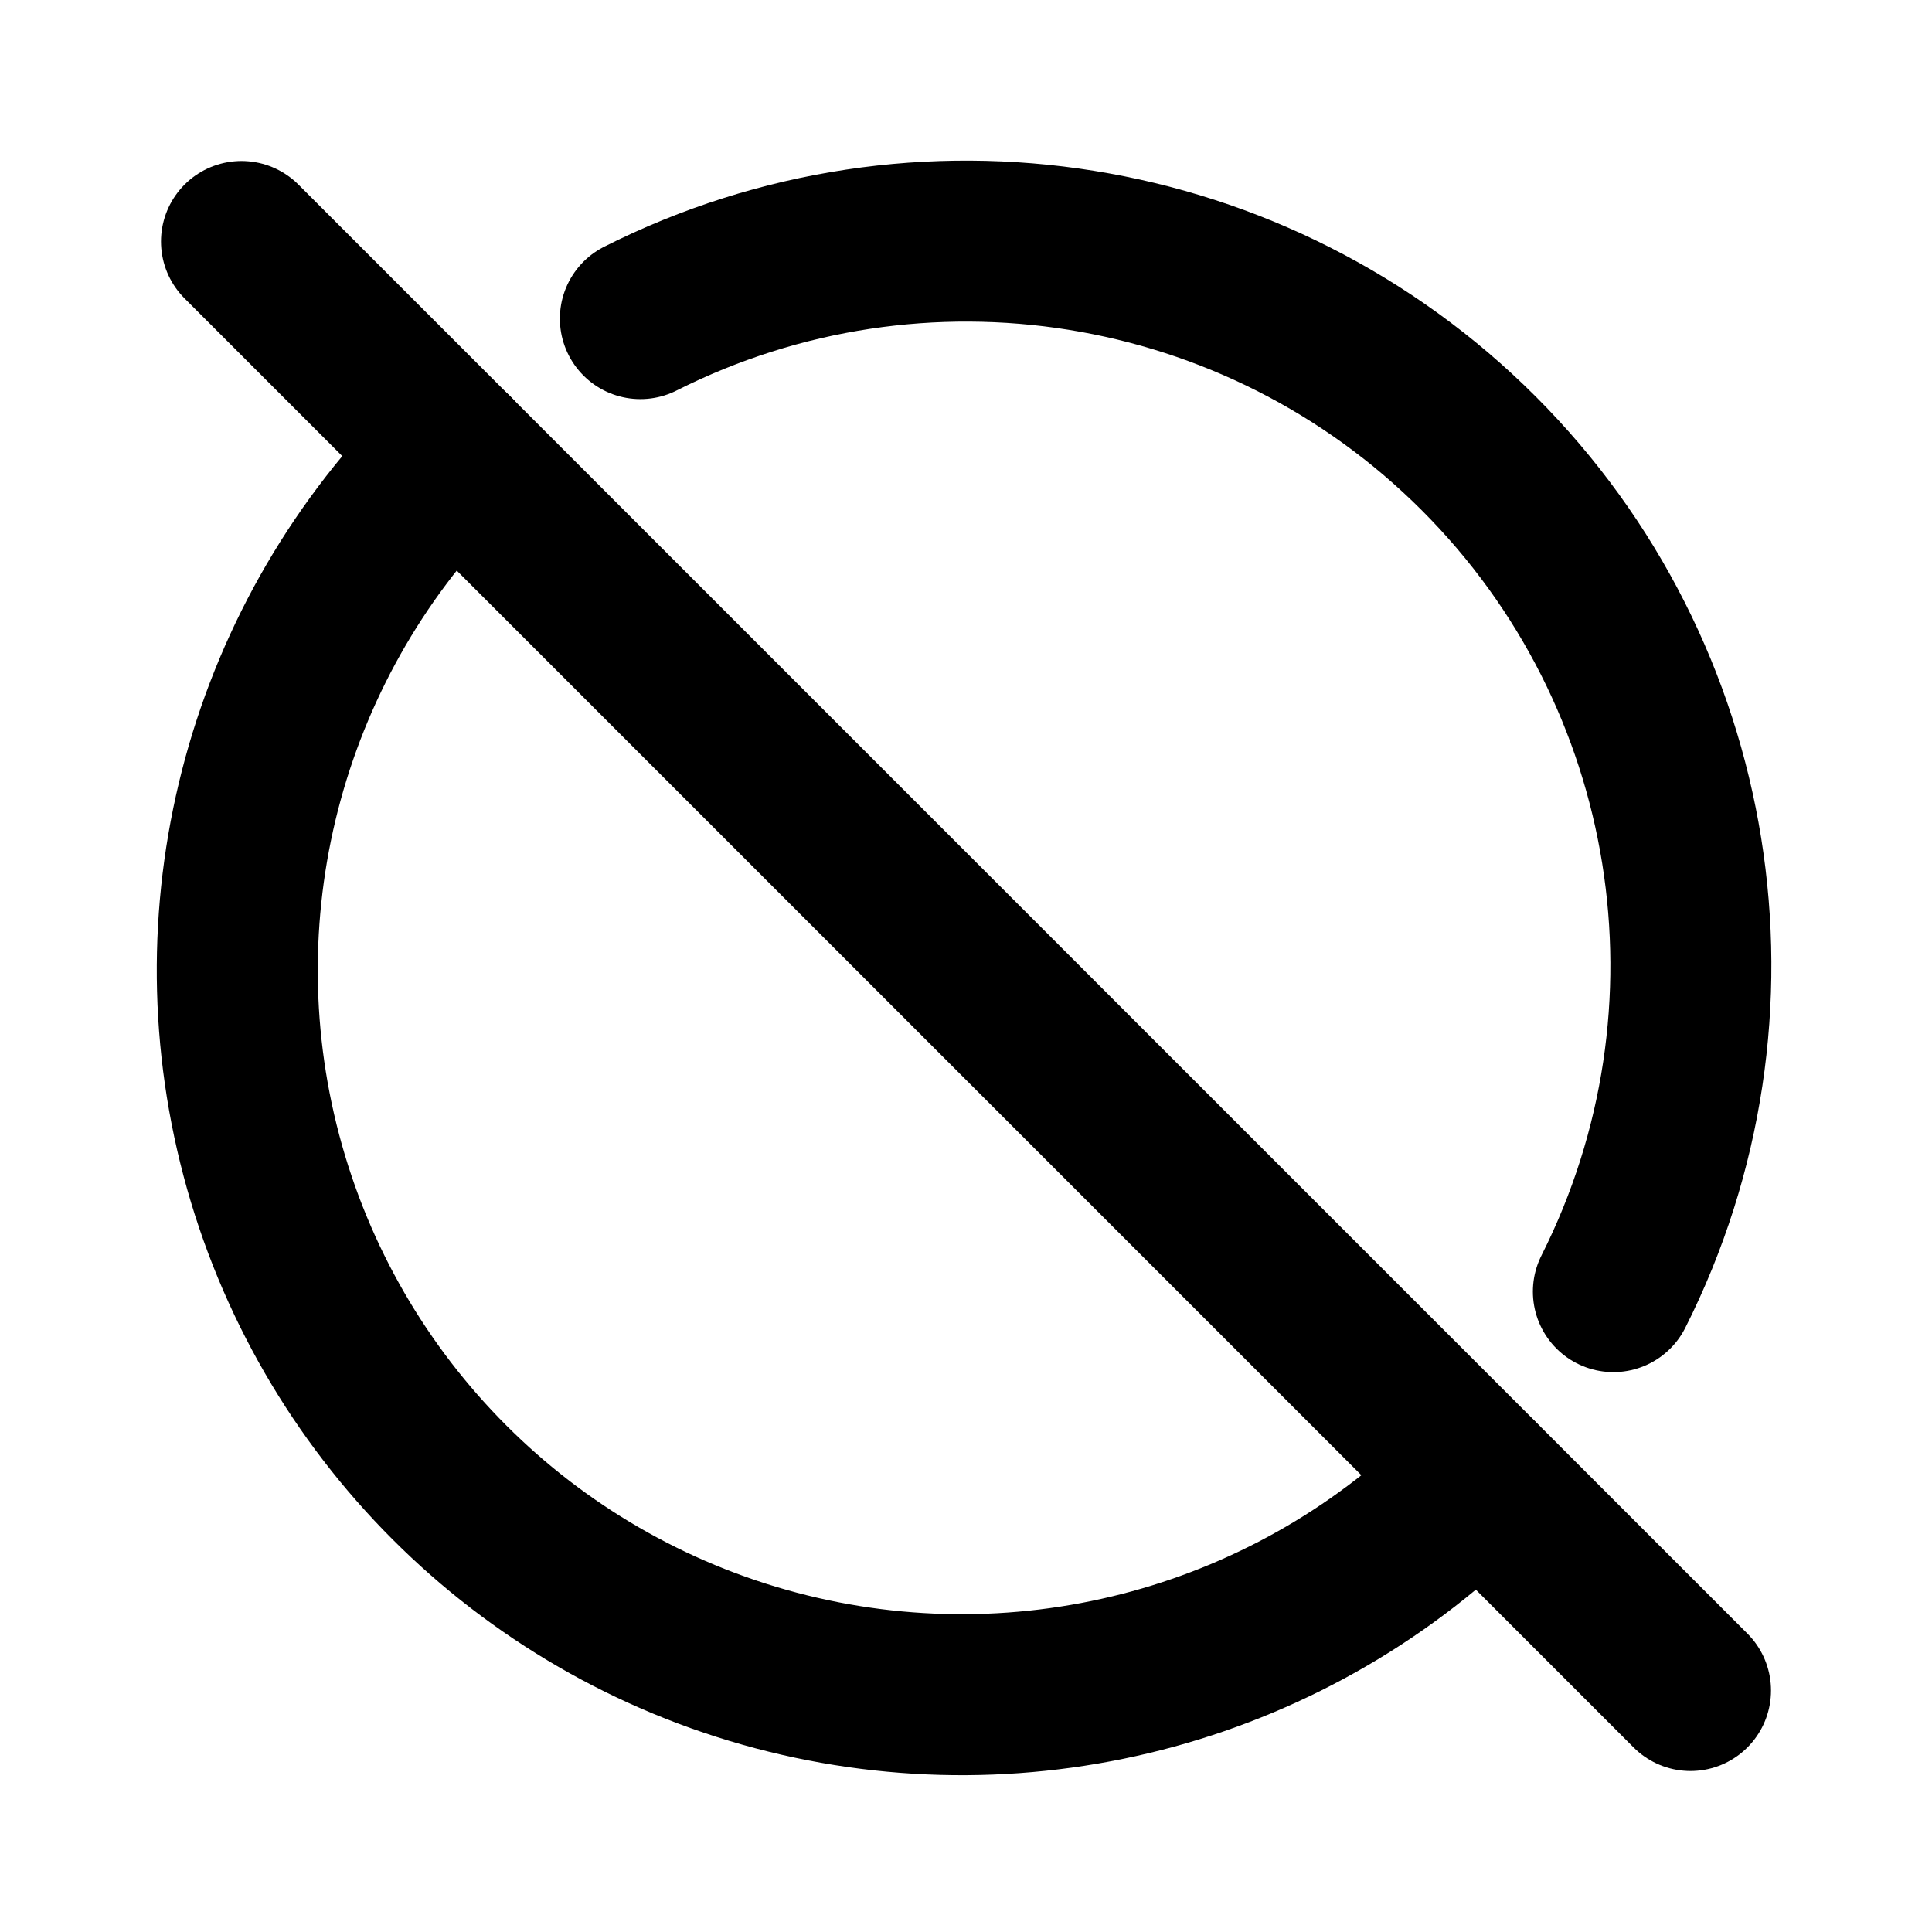
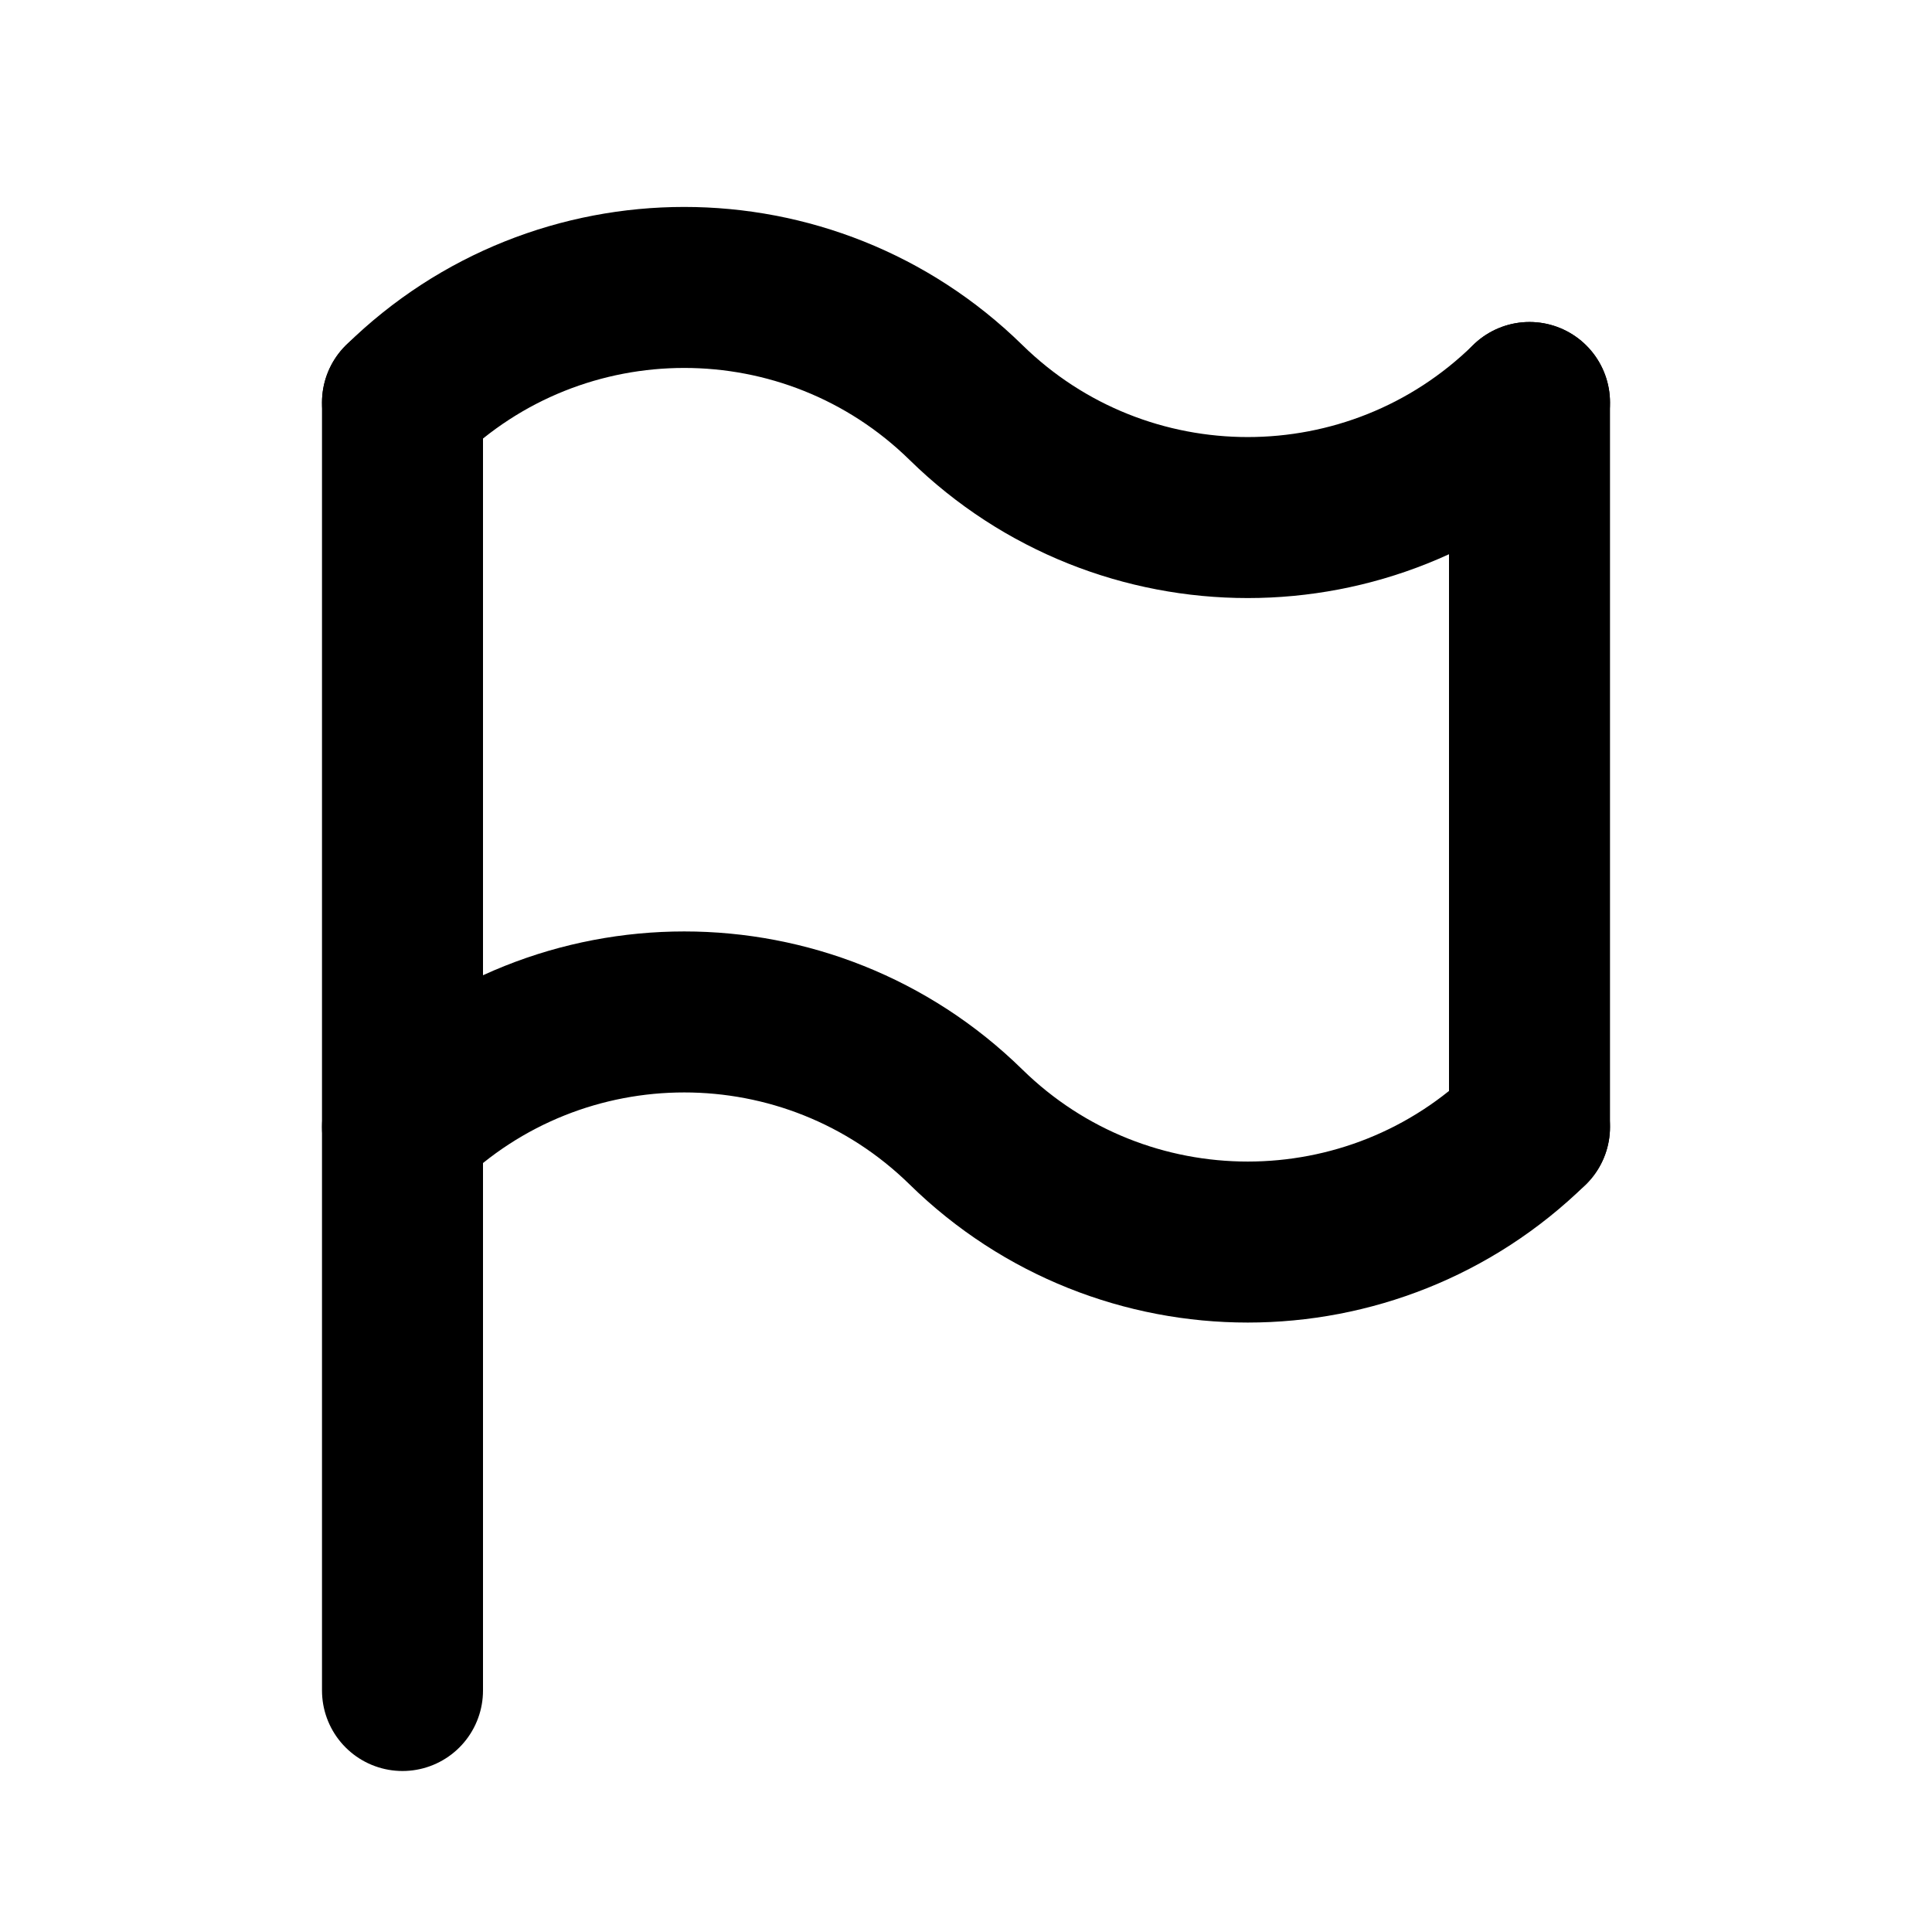
- <svg xmlns="http://www.w3.org/2000/svg" class="icon icon-tabler icon-tabler-circle-off" width="24" height="24" viewBox="0 0 24 24" stroke-width="2" stroke="currentColor" fill="none" stroke-linecap="round" stroke-linejoin="round">
+ <svg xmlns="http://www.w3.org/2000/svg" class="icon icon-tabler icon-tabler-flag" width="24" height="24" viewBox="0 0 24 24" stroke-width="2" stroke="currentColor" fill="none" stroke-linecap="round" stroke-linejoin="round">
  <path stroke="none" d="M0 0h24v24H0z" fill="none" />
-   <path d="M20.042 16.045a9 9 0 0 0 -12.087 -12.087m-2.318 1.677a9 9 0 1 0 12.725 12.73" />
-   <path d="M3 3l18 18" />
+   <line x1="5" y1="5" x2="5" y2="21" />
+   <line x1="19" y1="5" x2="19" y2="14" />
+   <path d="M5 5a5 5 0 0 1 7 0a5 5 0 0 0 7 0" />
+   <path d="M5 14a5 5 0 0 1 7 0a5 5 0 0 0 7 0" />
</svg>
